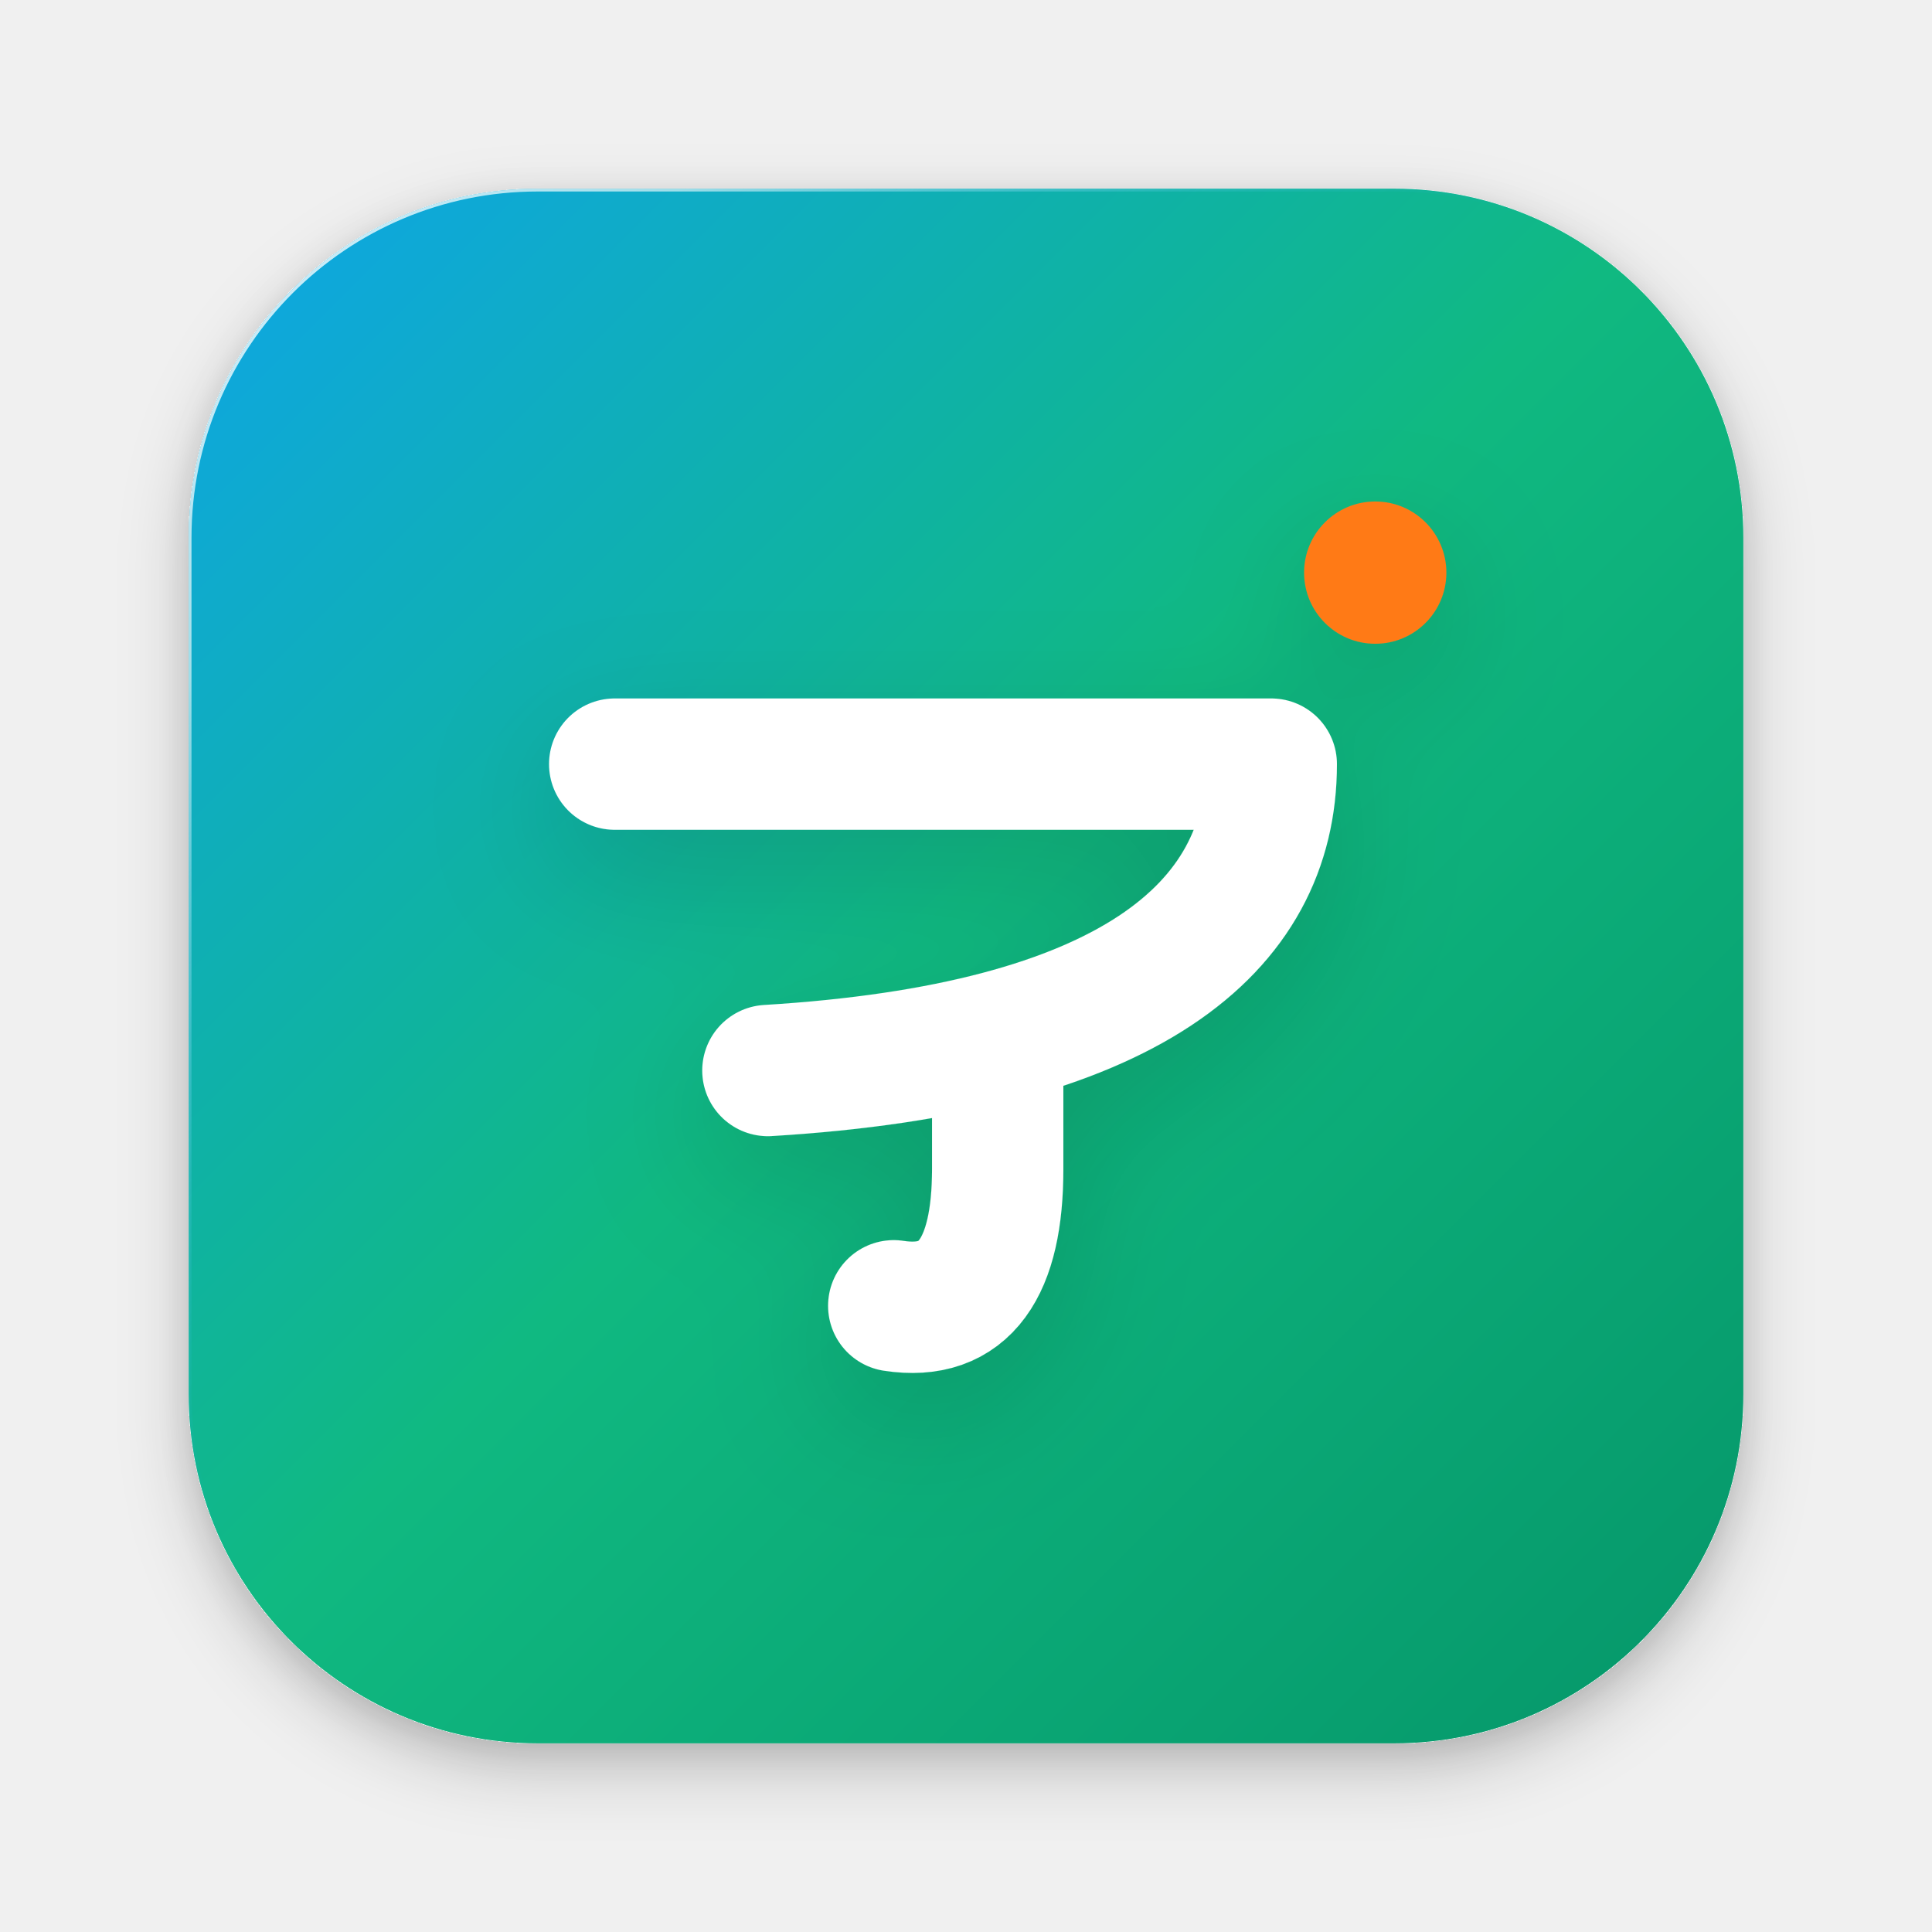
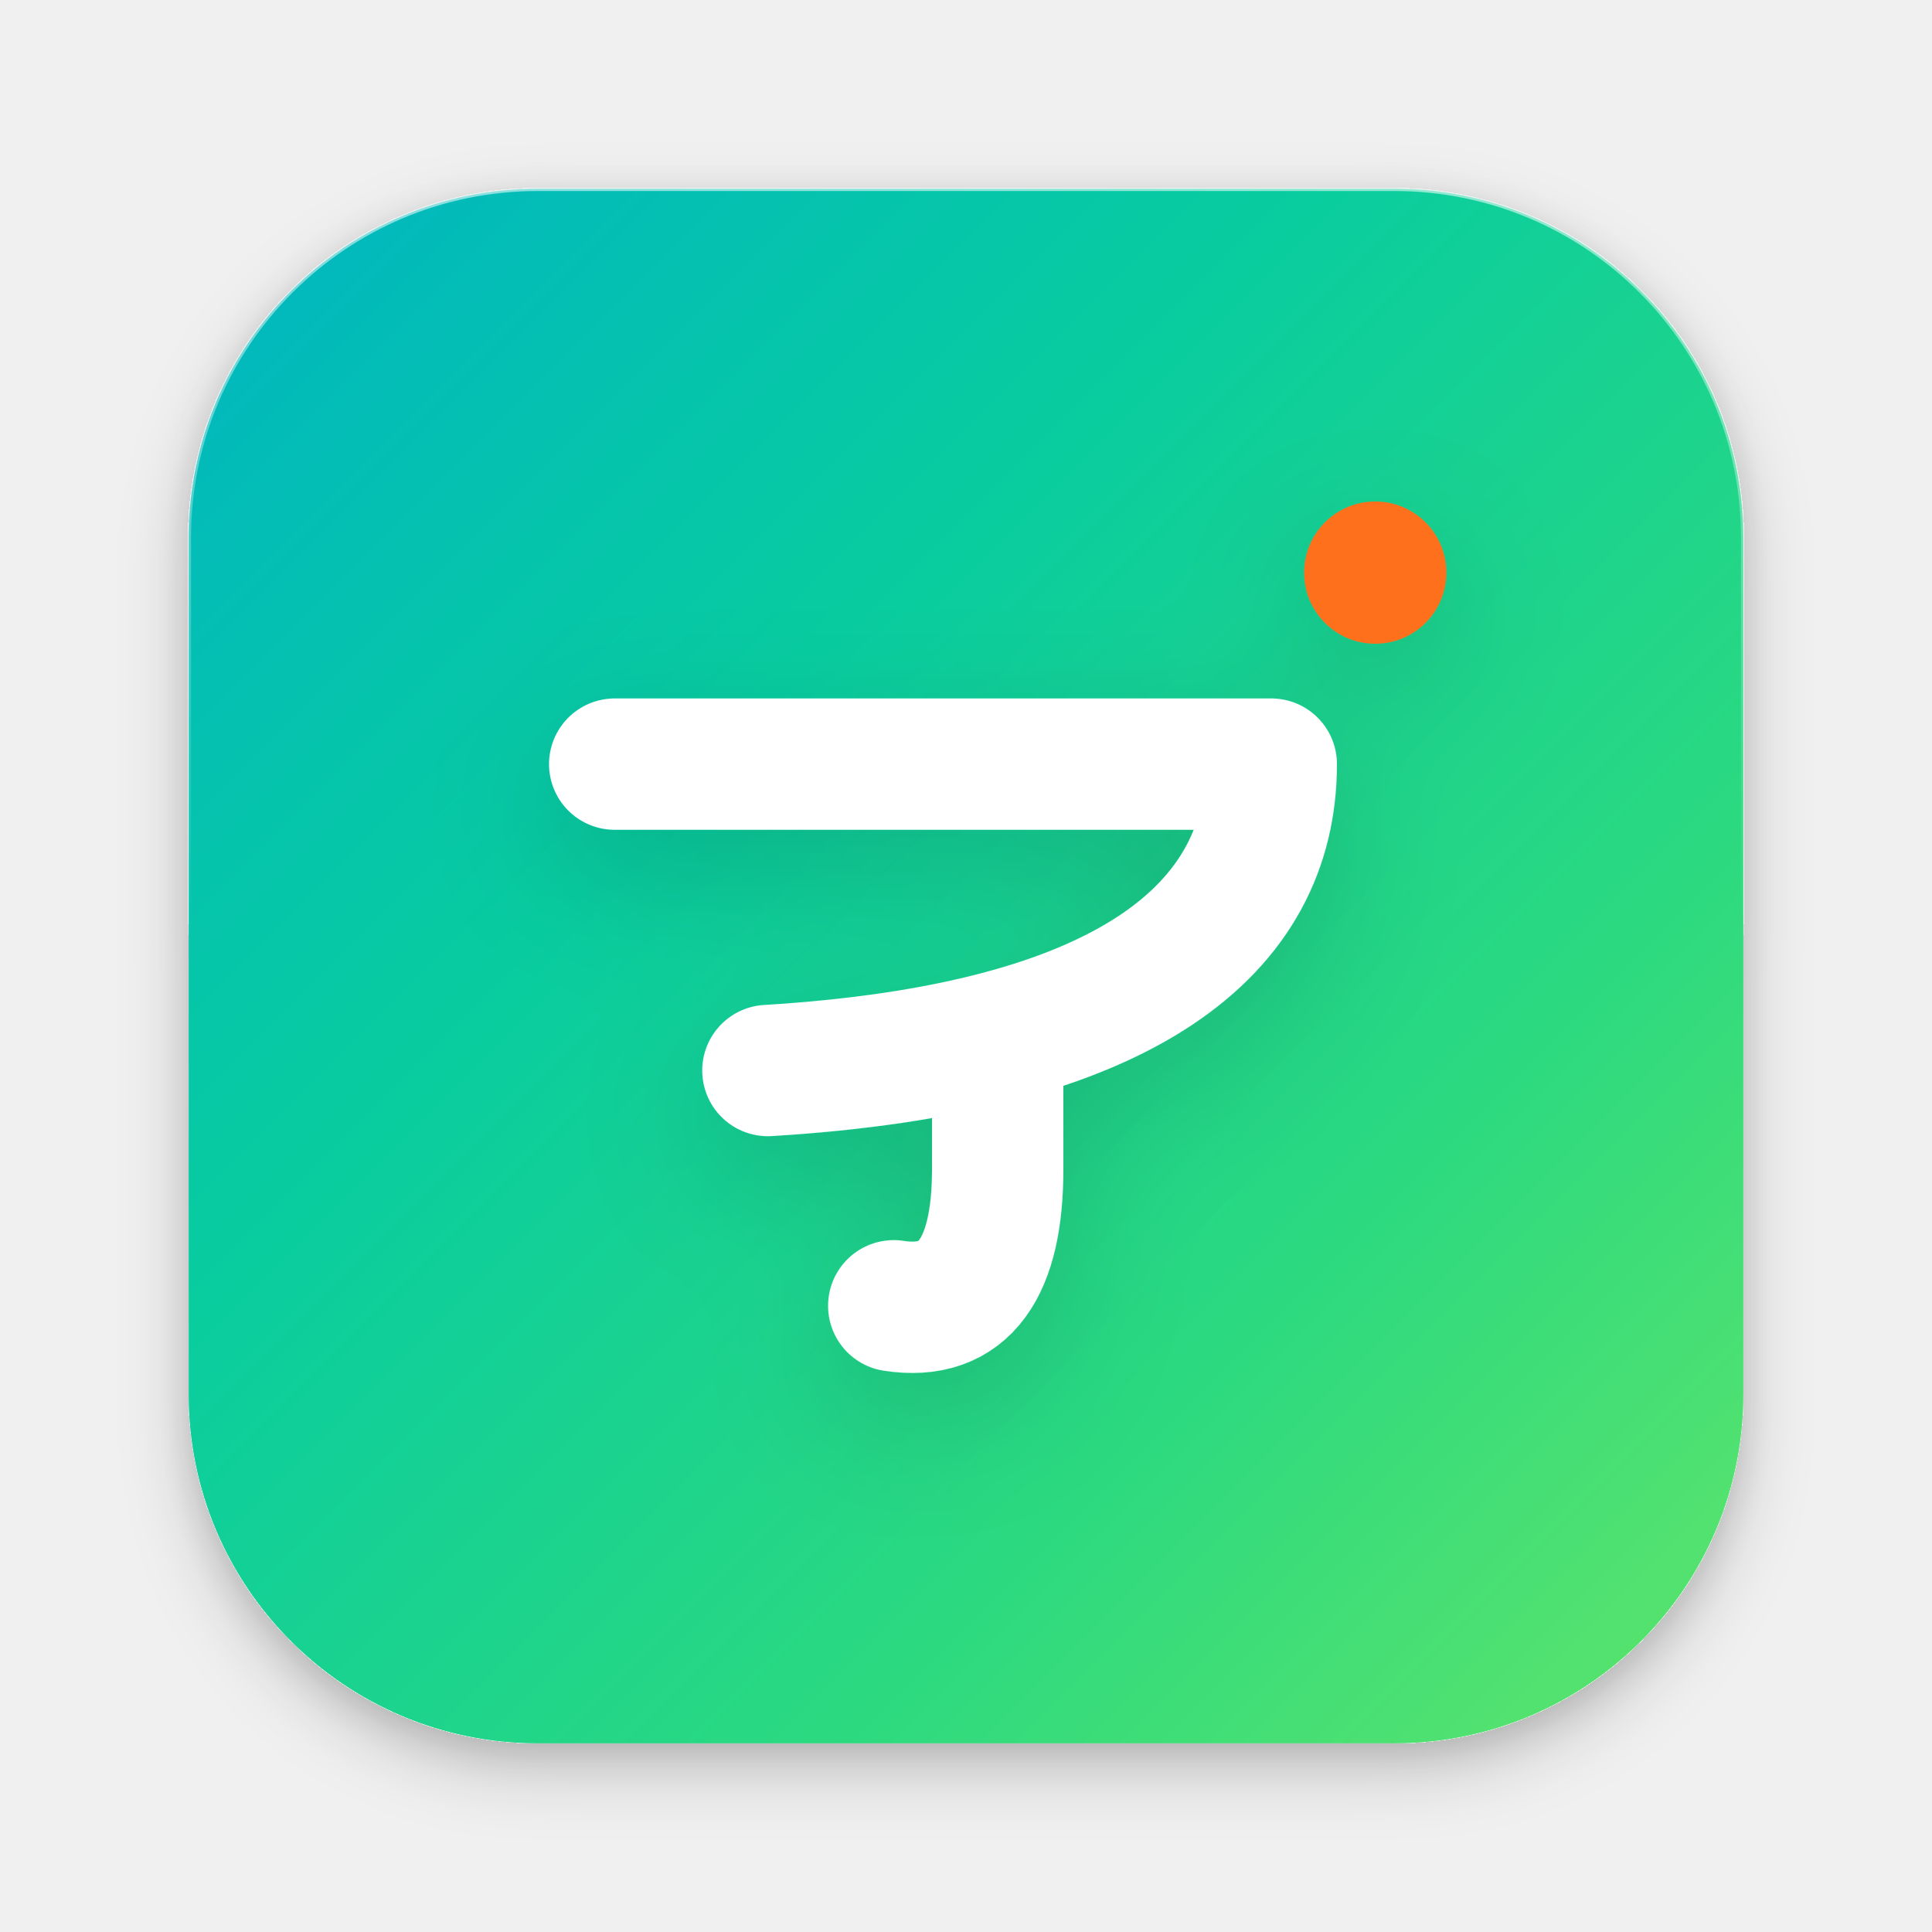
<svg xmlns="http://www.w3.org/2000/svg" width="1024" height="1024" viewBox="0 0 1024 1024" fill="none">
  <defs>
    <filter id="mac-shadow" x="50" y="50" width="924" height="940" filterUnits="userSpaceOnUse" color-interpolation-filters="sRGB">
      <feFlood flood-opacity="0" result="BackgroundImageFix" />
      <feColorMatrix in="SourceAlpha" type="matrix" values="0 0 0 0 0 0 0 0 0 0 0 0 0 0 0 0 0 0 127 0" result="hardAlpha" />
      <feOffset dy="14" />
      <feGaussianBlur stdDeviation="18" />
      <feComposite in2="hardAlpha" operator="out" />
      <feColorMatrix type="matrix" values="0 0 0 0 0 0 0 0 0 0 0 0 0 0 0 0 0 0 0.20 0" />
      <feBlend mode="normal" in2="BackgroundImageFix" result="effect1_dropShadow" />
      <feColorMatrix in="SourceAlpha" type="matrix" values="0 0 0 0 0 0 0 0 0 0 0 0 0 0 0 0 0 0 127 0" result="hardAlpha" />
      <feOffset dy="4" />
      <feGaussianBlur stdDeviation="8" />
      <feComposite in2="hardAlpha" operator="out" />
      <feColorMatrix type="matrix" values="0 0 0 0 0 0 0 0 0 0 0 0 0 0 0 0 0 0 0.10 0" />
      <feBlend mode="normal" in2="effect1_dropShadow" result="effect2_dropShadow" />
      <feBlend mode="normal" in="SourceGraphic" in2="effect2_dropShadow" result="shape" />
    </filter>
    <filter id="mark-depth" x="-10%" y="-10%" width="120%" height="130%" filterUnits="userSpaceOnUse">
      <feDropShadow dx="0" dy="4" stdDeviation="6" flood-color="#000000" flood-opacity="0.14" />
    </filter>
-     <linearGradient id="opt3b-bg" x1="100" y1="100" x2="924" y2="924" gradientUnits="userSpaceOnUse">
-       <stop offset="0%" stop-color="#0EA5E9" />
-       <stop offset="48%" stop-color="#10B981" />
-       <stop offset="100%" stop-color="#059669" />
+     <linearGradient id="opt-g3-bg" x1="100" y1="100" x2="924" y2="924" gradientUnits="userSpaceOnUse">
+       <stop offset="0%" stop-color="#00B5C2" />
+       <stop offset="35%" stop-color="#08CCA0" />
+       <stop offset="70%" stop-color="#2BD980" />
+       <stop offset="100%" stop-color="#60E56A" />
    </linearGradient>
-     <linearGradient id="m1-stroke" x1="100" y1="100" x2="620" y2="620" gradientUnits="userSpaceOnUse">
-       <stop offset="0%" stop-color="#FFFFFF" stop-opacity="0.9" />
-       <stop offset="25%" stop-color="#FFFFFF" stop-opacity="0.6" />
-       <stop offset="50%" stop-color="#7DD3FC" stop-opacity="0.2" />
-       <stop offset="70%" stop-color="#0EA5E9" stop-opacity="0" />
+     <linearGradient id="rim-light" x1="100" y1="100" x2="100" y2="500" gradientUnits="userSpaceOnUse">
+       <stop offset="0%" stop-color="#FFFFFF" stop-opacity="0.55" />
+       <stop offset="100%" stop-color="#FFFFFF" stop-opacity="0" />
    </linearGradient>
  </defs>
  <g filter="url(#mac-shadow)">
-     <rect x="100" y="100" width="824" height="824" rx="185" fill="url(#opt3b-bg)" />
-     <rect x="100.75" y="100.75" width="822.5" height="822.5" rx="184.25" stroke="url(#m1-stroke)" stroke-width="1.5" fill="none" />
+     <rect x="100" y="100" width="824" height="824" rx="185" fill="url(#opt-g3-bg)" />
+     <rect x="100.5" y="100.5" width="823" height="823" rx="184.5" stroke="url(#rim-light)" stroke-width="1.5" fill="none" />
  </g>
  <g transform="translate(233 260) scale(5.8)" filter="url(#mark-depth)">
    <path d="M16 25 L76 25 C76 40 63 51 30 53" stroke="#FFFFFF" stroke-width="12" stroke-linecap="round" stroke-linejoin="round" fill="none" />
    <path d="M51 50 L51 62 C51 71 48 75.5 41.5 74.5" stroke="#FFFFFF" stroke-width="12" stroke-linecap="round" stroke-linejoin="round" fill="none" />
-     <circle cx="85.5" cy="7.5" r="6.5" fill="#FF7A18" />
+     <circle cx="85.5" cy="7.5" r="6.5" fill="#FF701A" />
  </g>
</svg>
